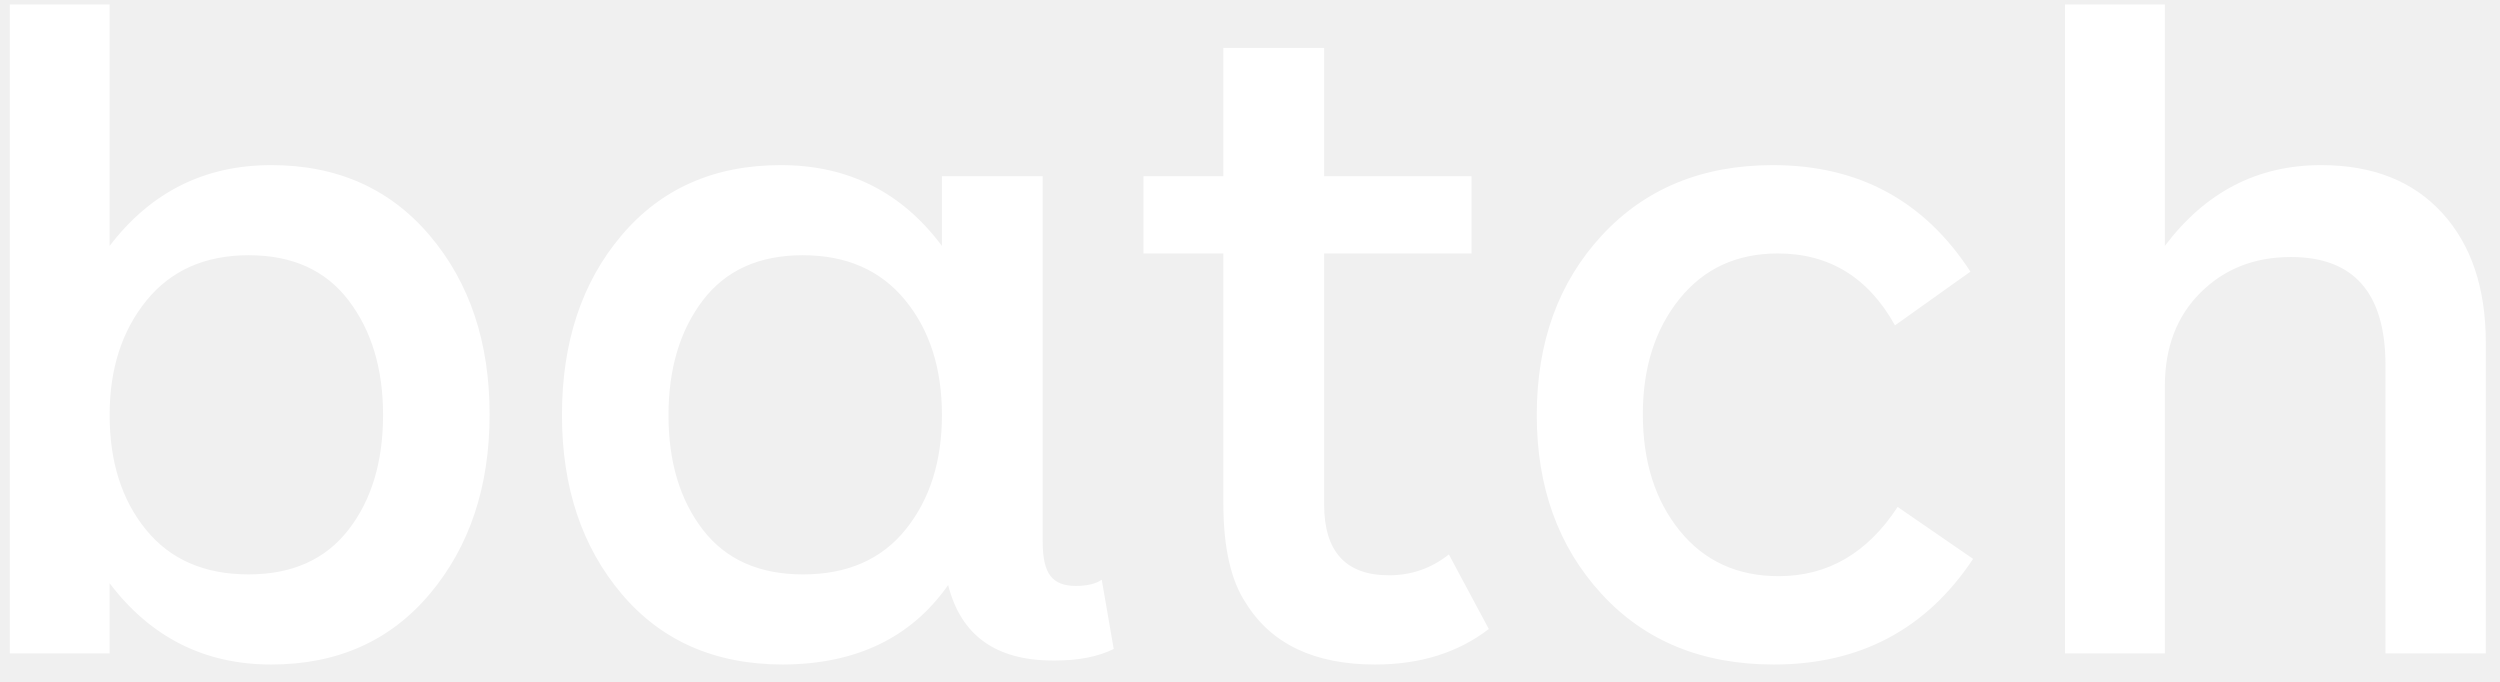
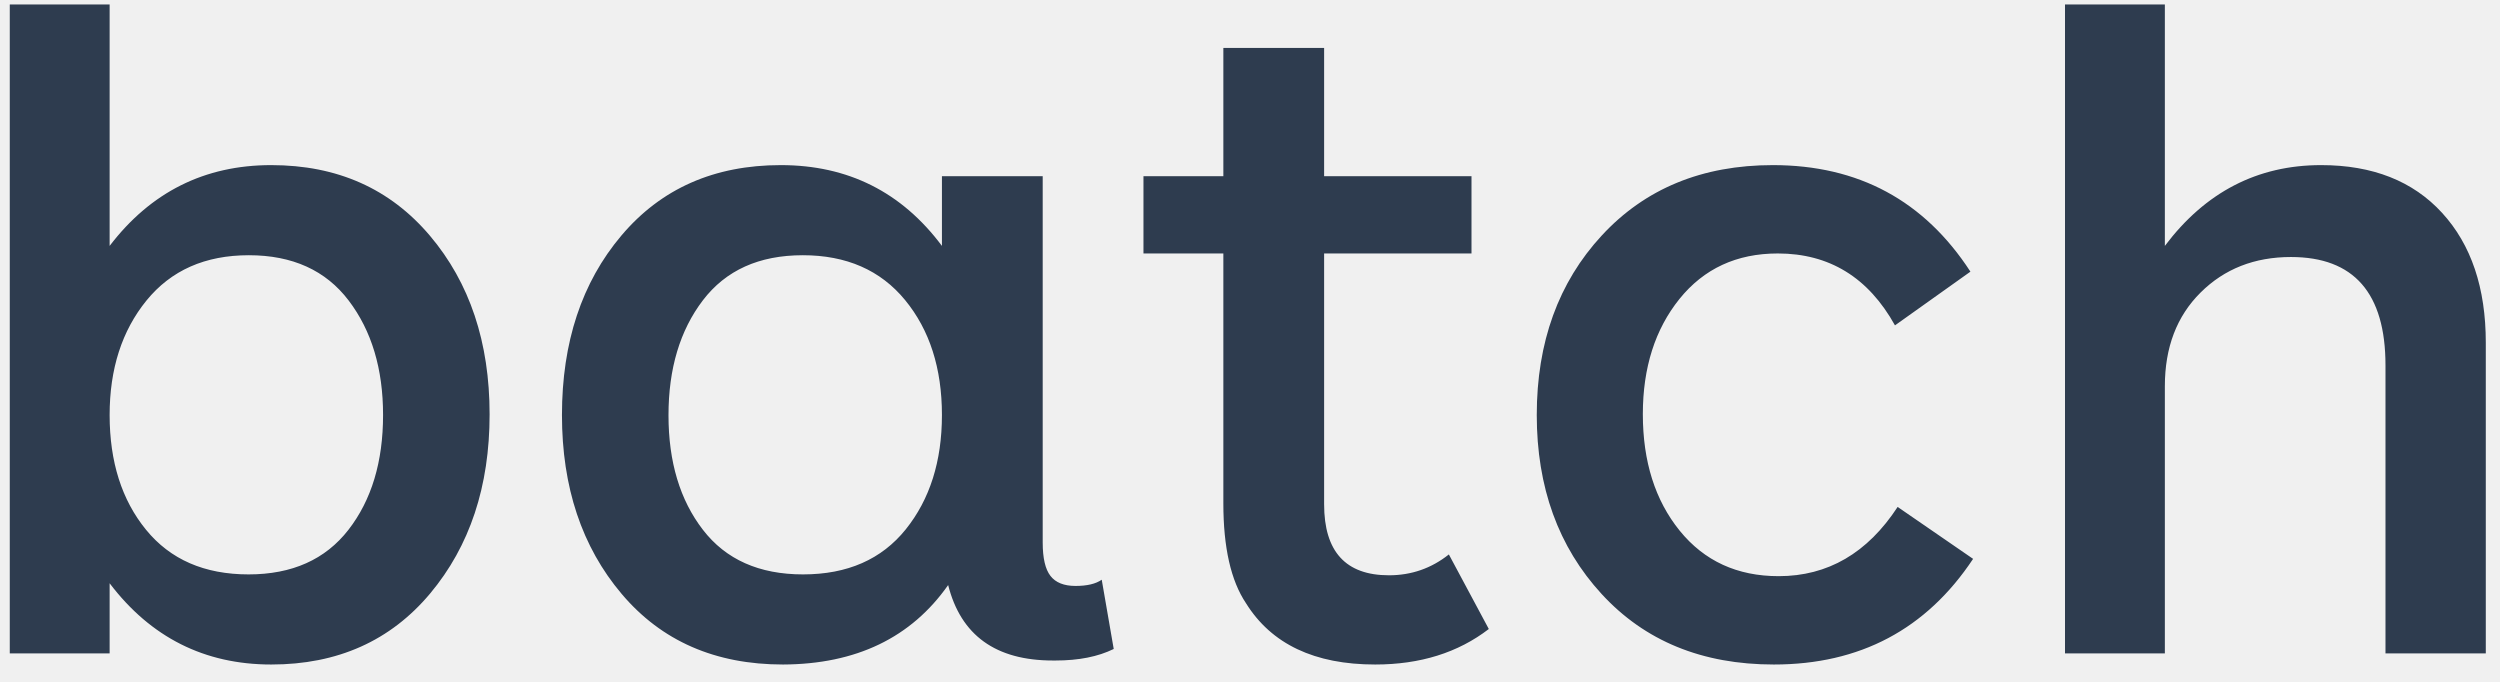
<svg xmlns="http://www.w3.org/2000/svg" width="88px" height="24px" viewBox="0 0 88 24" version="1.1">
  <defs />
  <g id="Page-1" stroke="none" stroke-width="1" fill="none" fill-rule="evenodd">
-     <g id="Logo-/-md-Copy" fill="#FFFFFF">
-       <g id="batch-2-+-Rectangle-path-2">
-         <path d="M0.344,23 L0.344,0.156 L3.859,0.156 L3.859,8.656 C5.307,6.76 7.203,5.812 9.547,5.812 C11.87,5.812 13.732,6.641 15.133,8.297 C16.534,9.953 17.234,12.049 17.234,14.586 C17.234,17.122 16.536,19.224 15.141,20.891 C13.745,22.557 11.88,23.391 9.547,23.391 C7.203,23.391 5.307,22.438 3.859,20.531 L3.859,23 L0.344,23 Z M3.859,14.609 C3.859,16.255 4.286,17.602 5.141,18.648 C5.995,19.695 7.198,20.219 8.75,20.219 C10.281,20.219 11.453,19.695 12.266,18.648 C13.078,17.602 13.484,16.255 13.484,14.609 C13.484,12.984 13.081,11.641 12.273,10.578 C11.466,9.516 10.294,8.984 8.758,8.984 C7.221,8.984 6.021,9.516 5.156,10.578 C4.292,11.641 3.859,12.984 3.859,14.609 L3.859,14.609 Z M19.781,14.609 C19.781,12.047 20.479,9.94 21.875,8.289 C23.271,6.638 25.141,5.812 27.484,5.812 C29.849,5.812 31.74,6.76 33.156,8.656 L33.156,6.203 L36.703,6.203 L36.703,19.094 C36.703,19.646 36.794,20.039 36.977,20.273 C37.159,20.508 37.453,20.625 37.859,20.625 C38.266,20.625 38.573,20.552 38.781,20.406 L39.203,22.844 C38.651,23.115 37.969,23.25 37.156,23.25 L37.062,23.25 C35.052,23.25 33.823,22.365 33.375,20.594 C32.073,22.448 30.135,23.38 27.562,23.391 C25.177,23.391 23.284,22.563 21.883,20.906 C20.482,19.25 19.781,17.151 19.781,14.609 L19.781,14.609 Z M23.531,14.617 C23.531,16.258 23.935,17.602 24.742,18.648 C25.549,19.695 26.724,20.219 28.266,20.219 C29.828,20.219 31.034,19.69 31.883,18.633 C32.732,17.576 33.156,16.234 33.156,14.609 C33.156,12.964 32.724,11.615 31.859,10.562 C30.995,9.51 29.794,8.984 28.258,8.984 C26.721,8.984 25.549,9.513 24.742,10.57 C23.935,11.628 23.531,12.977 23.531,14.617 L23.531,14.617 Z M40.25,8.922 L40.25,6.203 L43.062,6.203 L43.062,1.688 L46.609,1.688 L46.609,6.203 L51.797,6.203 L51.797,8.922 L46.609,8.922 L46.609,17.75 C46.609,19.417 47.37,20.25 48.891,20.25 C49.682,20.25 50.385,20.005 51,19.516 L52.406,22.141 C51.323,22.974 49.99,23.391 48.406,23.391 C46.271,23.391 44.755,22.672 43.859,21.234 C43.328,20.443 43.062,19.271 43.062,17.719 L43.062,8.922 L40.25,8.922 Z M54.094,14.609 C54.094,12.047 54.857,9.94 56.383,8.289 C57.909,6.638 59.917,5.812 62.406,5.812 C65.417,5.812 67.734,7.062 69.359,9.562 L66.703,11.453 C65.766,9.766 64.391,8.922 62.578,8.922 C61.13,8.922 59.977,9.456 59.117,10.523 C58.258,11.591 57.828,12.943 57.828,14.578 C57.828,16.245 58.26,17.612 59.125,18.68 C59.99,19.747 61.151,20.281 62.609,20.281 C64.339,20.281 65.734,19.469 66.797,17.844 L69.453,19.672 C67.807,22.151 65.469,23.391 62.438,23.391 C59.917,23.391 57.896,22.563 56.375,20.906 C54.854,19.25 54.094,17.151 54.094,14.609 L54.094,14.609 Z M72.688,23 L72.688,0.156 L76.203,0.156 L76.203,8.656 C77.63,6.76 79.464,5.812 81.703,5.812 C83.516,5.812 84.935,6.372 85.961,7.492 C86.987,8.612 87.5,10.135 87.5,12.062 L87.5,23 L83.969,23 L83.969,12.859 C83.969,10.318 82.859,9.047 80.641,9.047 C79.359,9.047 78.299,9.464 77.461,10.297 C76.622,11.13 76.203,12.229 76.203,13.594 L76.203,23 L72.688,23 Z" id="batch-2" />
-       </g>
+     <g id="logo-batch" fill-rule="nonzero" fill="#2E3C4F">
+       <path d="M0.344,23 L0.344,0.156 L3.859,0.156 L3.859,8.656 C5.307,6.76 7.203,5.812 9.547,5.812 C11.87,5.812 13.732,6.641 15.133,8.297 C16.534,9.953 17.234,12.049 17.234,14.586 C17.234,17.122 16.536,19.224 15.141,20.891 C13.745,22.557 11.88,23.391 9.547,23.391 C7.203,23.391 5.307,22.438 3.859,20.531 L3.859,23 L0.344,23 Z M3.859,14.609 C3.859,16.255 4.286,17.602 5.141,18.648 C5.995,19.695 7.198,20.219 8.75,20.219 C10.281,20.219 11.453,19.695 12.266,18.648 C13.078,17.602 13.484,16.255 13.484,14.609 C13.484,12.984 13.081,11.641 12.273,10.578 C11.466,9.516 10.294,8.984 8.758,8.984 C7.221,8.984 6.021,9.516 5.156,10.578 C4.292,11.641 3.859,12.984 3.859,14.609 L3.859,14.609 Z M19.781,14.609 C19.781,12.047 20.479,9.94 21.875,8.289 C23.271,6.638 25.141,5.812 27.484,5.812 C29.849,5.812 31.74,6.76 33.156,8.656 L33.156,6.203 L36.703,6.203 L36.703,19.094 C36.703,19.646 36.794,20.039 36.977,20.273 C37.159,20.508 37.453,20.625 37.859,20.625 C38.266,20.625 38.573,20.552 38.781,20.406 L39.203,22.844 C38.651,23.115 37.969,23.25 37.156,23.25 L37.062,23.25 C35.052,23.25 33.823,22.365 33.375,20.594 C32.073,22.448 30.135,23.38 27.562,23.391 C25.177,23.391 23.284,22.563 21.883,20.906 C20.482,19.25 19.781,17.151 19.781,14.609 L19.781,14.609 Z M23.531,14.617 C23.531,16.258 23.935,17.602 24.742,18.648 C25.549,19.695 26.724,20.219 28.266,20.219 C29.828,20.219 31.034,19.69 31.883,18.633 C32.732,17.576 33.156,16.234 33.156,14.609 C33.156,12.964 32.724,11.615 31.859,10.562 C30.995,9.51 29.794,8.984 28.258,8.984 C26.721,8.984 25.549,9.513 24.742,10.57 C23.935,11.628 23.531,12.977 23.531,14.617 L23.531,14.617 Z M40.25,8.922 L40.25,6.203 L43.062,6.203 L43.062,1.688 L46.609,1.688 L46.609,6.203 L51.797,6.203 L51.797,8.922 L46.609,8.922 L46.609,17.75 C46.609,19.417 47.37,20.25 48.891,20.25 C49.682,20.25 50.385,20.005 51,19.516 L52.406,22.141 C51.323,22.974 49.99,23.391 48.406,23.391 C46.271,23.391 44.755,22.672 43.859,21.234 C43.328,20.443 43.062,19.271 43.062,17.719 L43.062,8.922 L40.25,8.922 Z M54.094,14.609 C54.094,12.047 54.857,9.94 56.383,8.289 C57.909,6.638 59.917,5.812 62.406,5.812 C65.417,5.812 67.734,7.062 69.359,9.562 L66.703,11.453 C65.766,9.766 64.391,8.922 62.578,8.922 C61.13,8.922 59.977,9.456 59.117,10.523 C58.258,11.591 57.828,12.943 57.828,14.578 C57.828,16.245 58.26,17.612 59.125,18.68 C59.99,19.747 61.151,20.281 62.609,20.281 C64.339,20.281 65.734,19.469 66.797,17.844 L69.453,19.672 C67.807,22.151 65.469,23.391 62.438,23.391 C59.917,23.391 57.896,22.563 56.375,20.906 C54.854,19.25 54.094,17.151 54.094,14.609 L54.094,14.609 Z M72.688,23 L72.688,0.156 L76.203,0.156 L76.203,8.656 C77.63,6.76 79.464,5.812 81.703,5.812 C83.516,5.812 84.935,6.372 85.961,7.492 C86.987,8.612 87.5,10.135 87.5,12.062 L87.5,23 L83.969,23 L83.969,12.859 C83.969,10.318 82.859,9.047 80.641,9.047 C79.359,9.047 78.299,9.464 77.461,10.297 C76.622,11.13 76.203,12.229 76.203,13.594 L76.203,23 L72.688,23 Z" id="batch-2" />
    </g>
  </g>
</svg>
